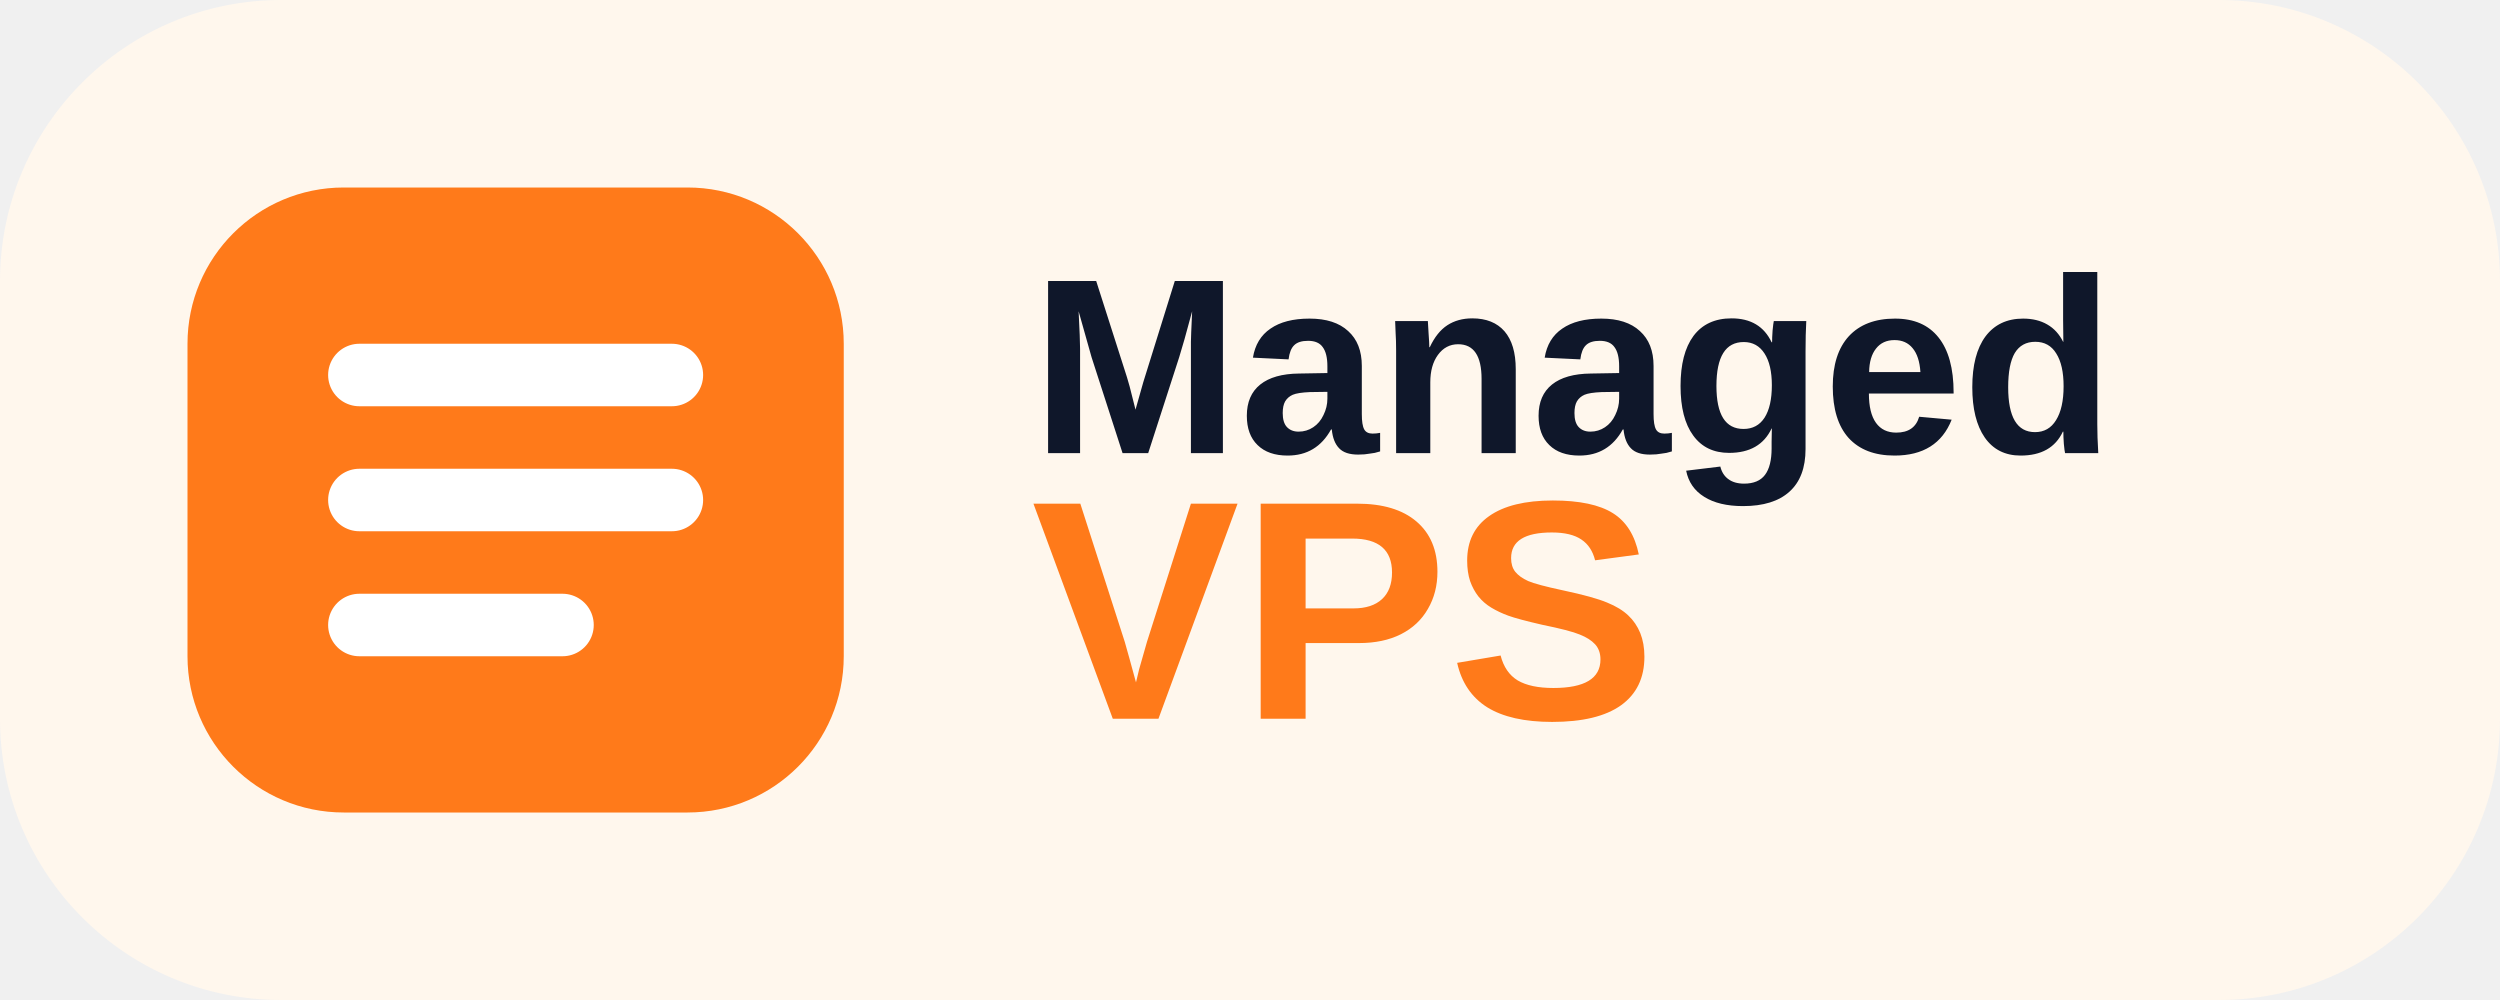
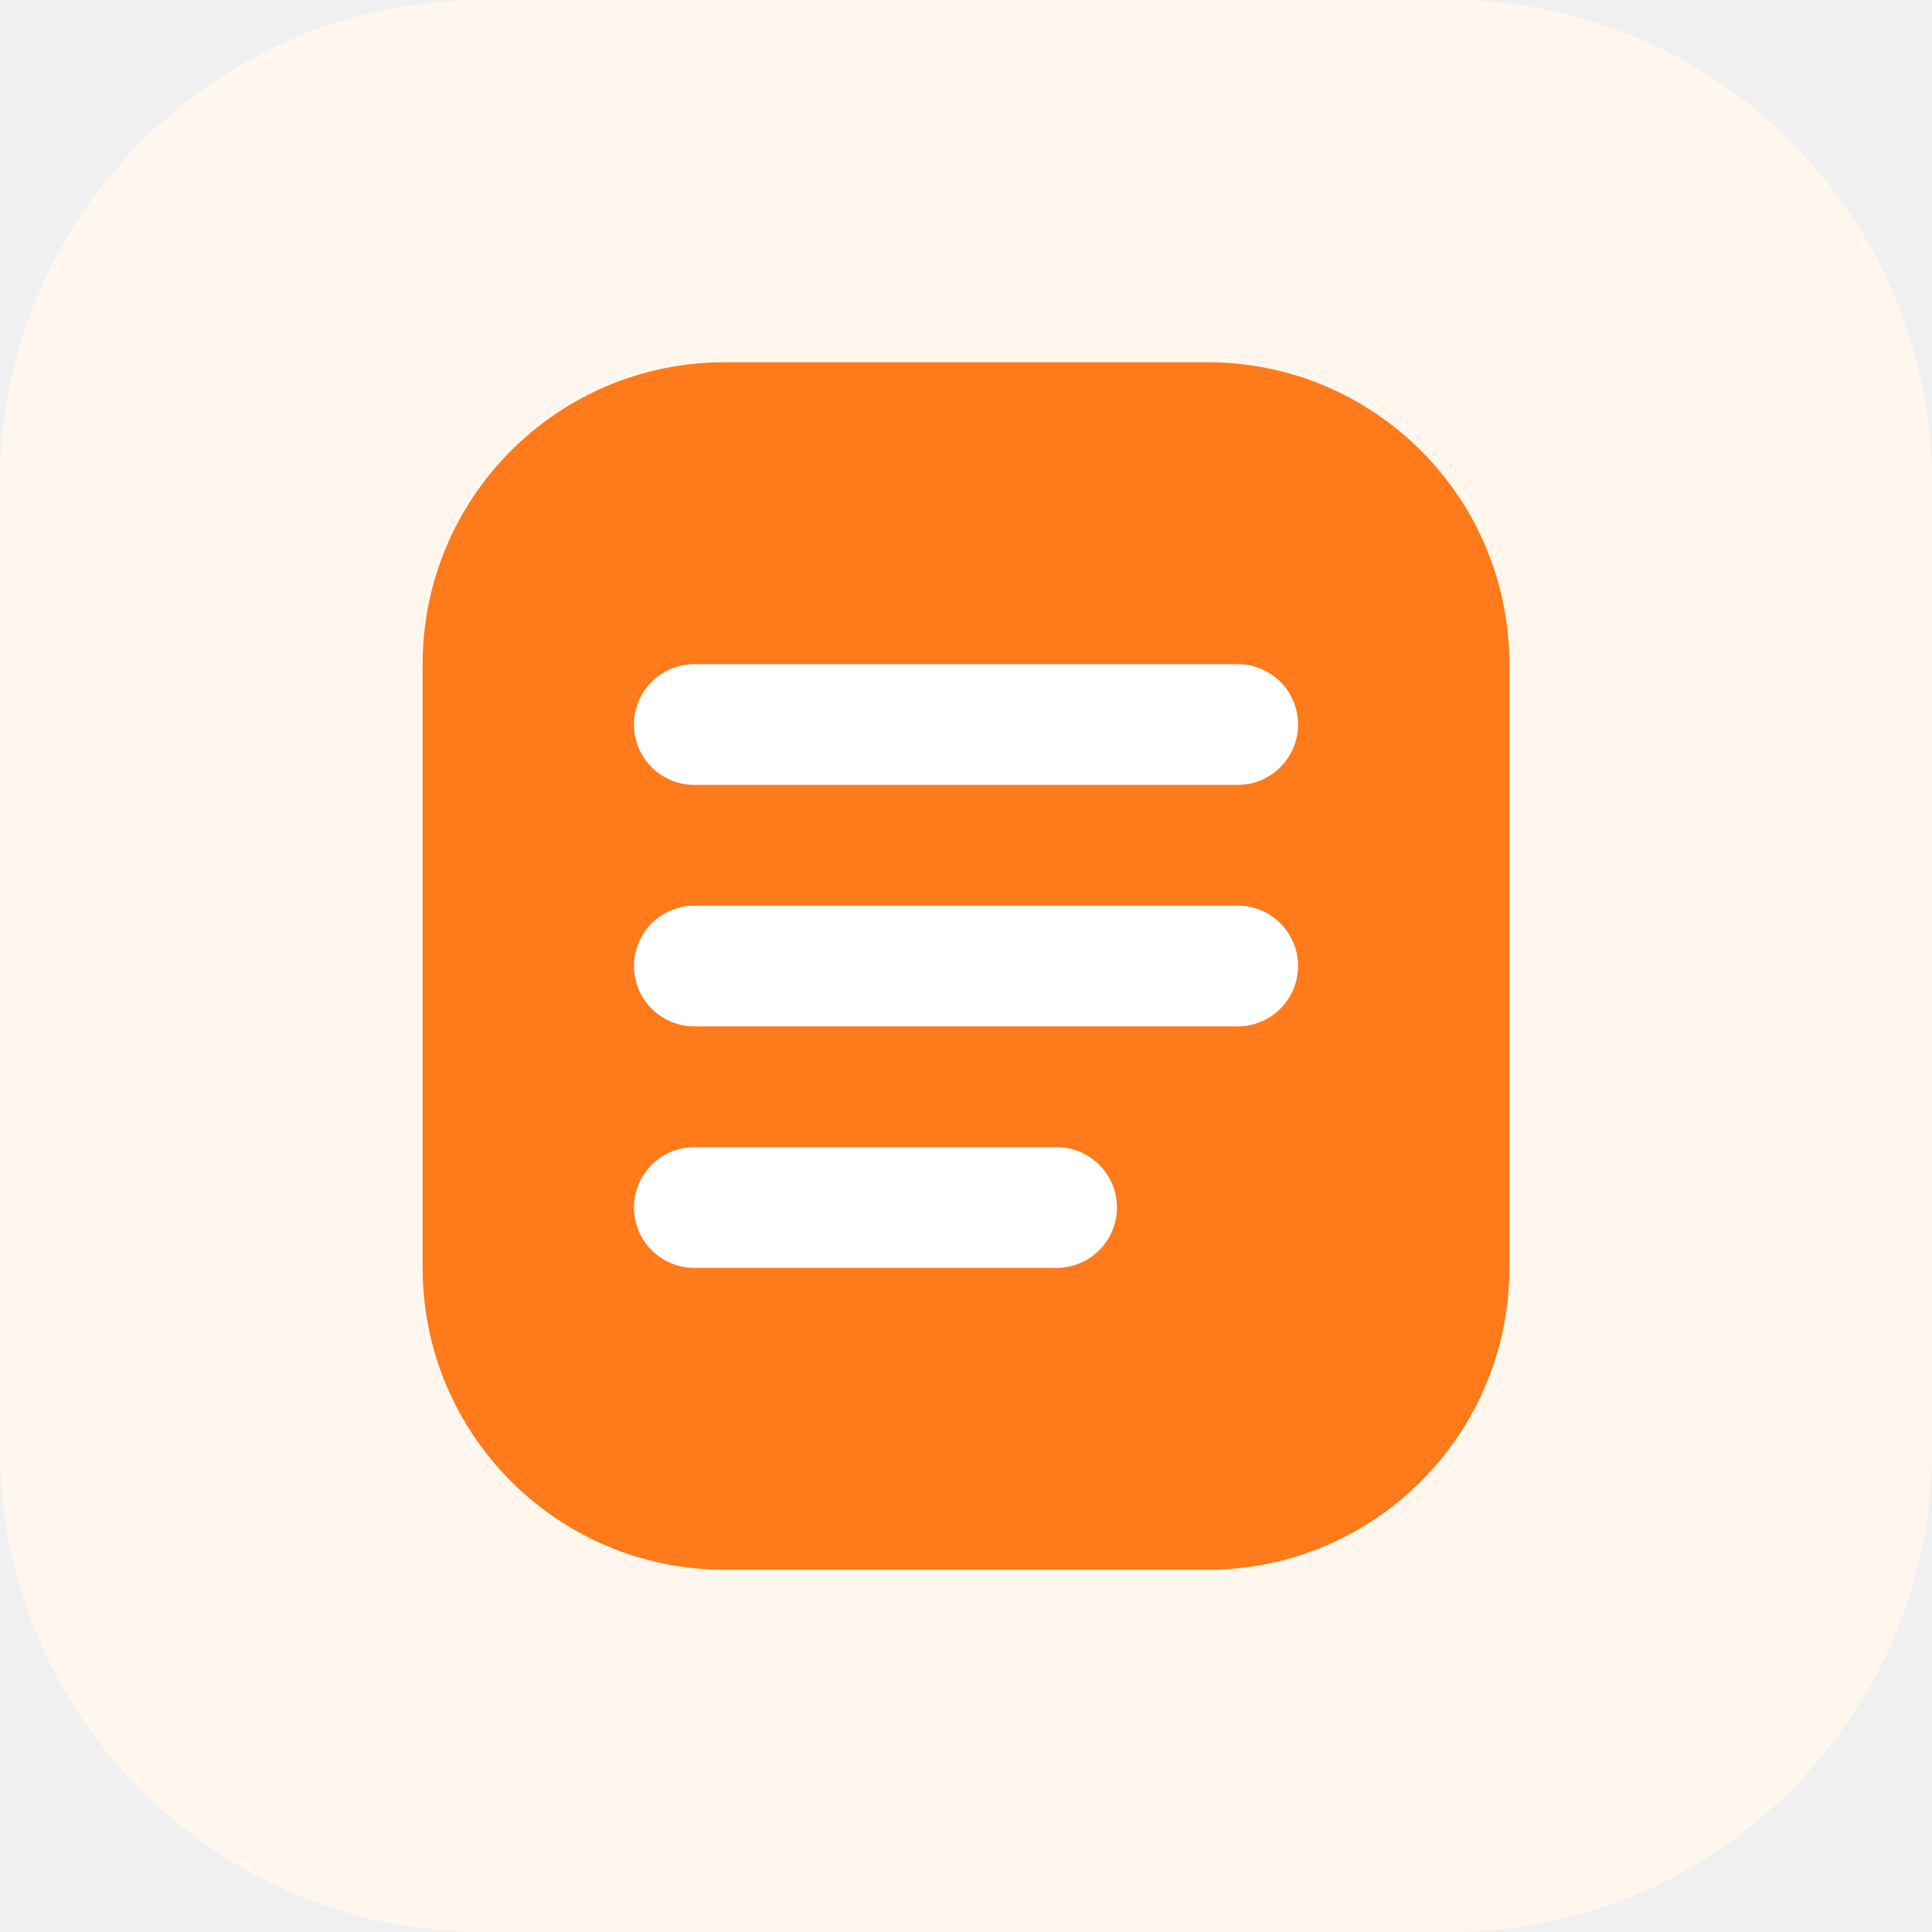
- <svg xmlns="http://www.w3.org/2000/svg" viewBox="0 0 160 64" role="img" aria-labelledby="title">
-   <rect width="160" height="64" rx="18" fill="#fff7ed" />
-   <rect x="12" y="12" width="42" height="40" rx="10" fill="#ff7a1a" />
-   <path d="M23 24h20M23 32h20M23 40h13" stroke="#fff" stroke-width="4" stroke-linecap="round" />
-   <text x="66" y="29" fill="#0f172a" font-family="Arial, sans-serif" font-size="16" font-weight="700">Managed</text>
-   <text x="66" y="46" fill="#ff7a1a" font-family="Arial, sans-serif" font-size="20" font-weight="800">VPS</text>
+ <svg xmlns="http://www.w3.org/2000/svg" viewBox="0 0 64 64" role="img" aria-labelledby="title">
+   <rect width="64" height="64" rx="16" fill="#fff7ed" />
+   <rect x="14" y="12" width="36" height="40" rx="10" fill="#ff7a1a" />
+   <path d="M23 24h18M23 32h18M23 40h12" fill="none" stroke="#fff" stroke-width="4" stroke-linecap="round" />
</svg>
